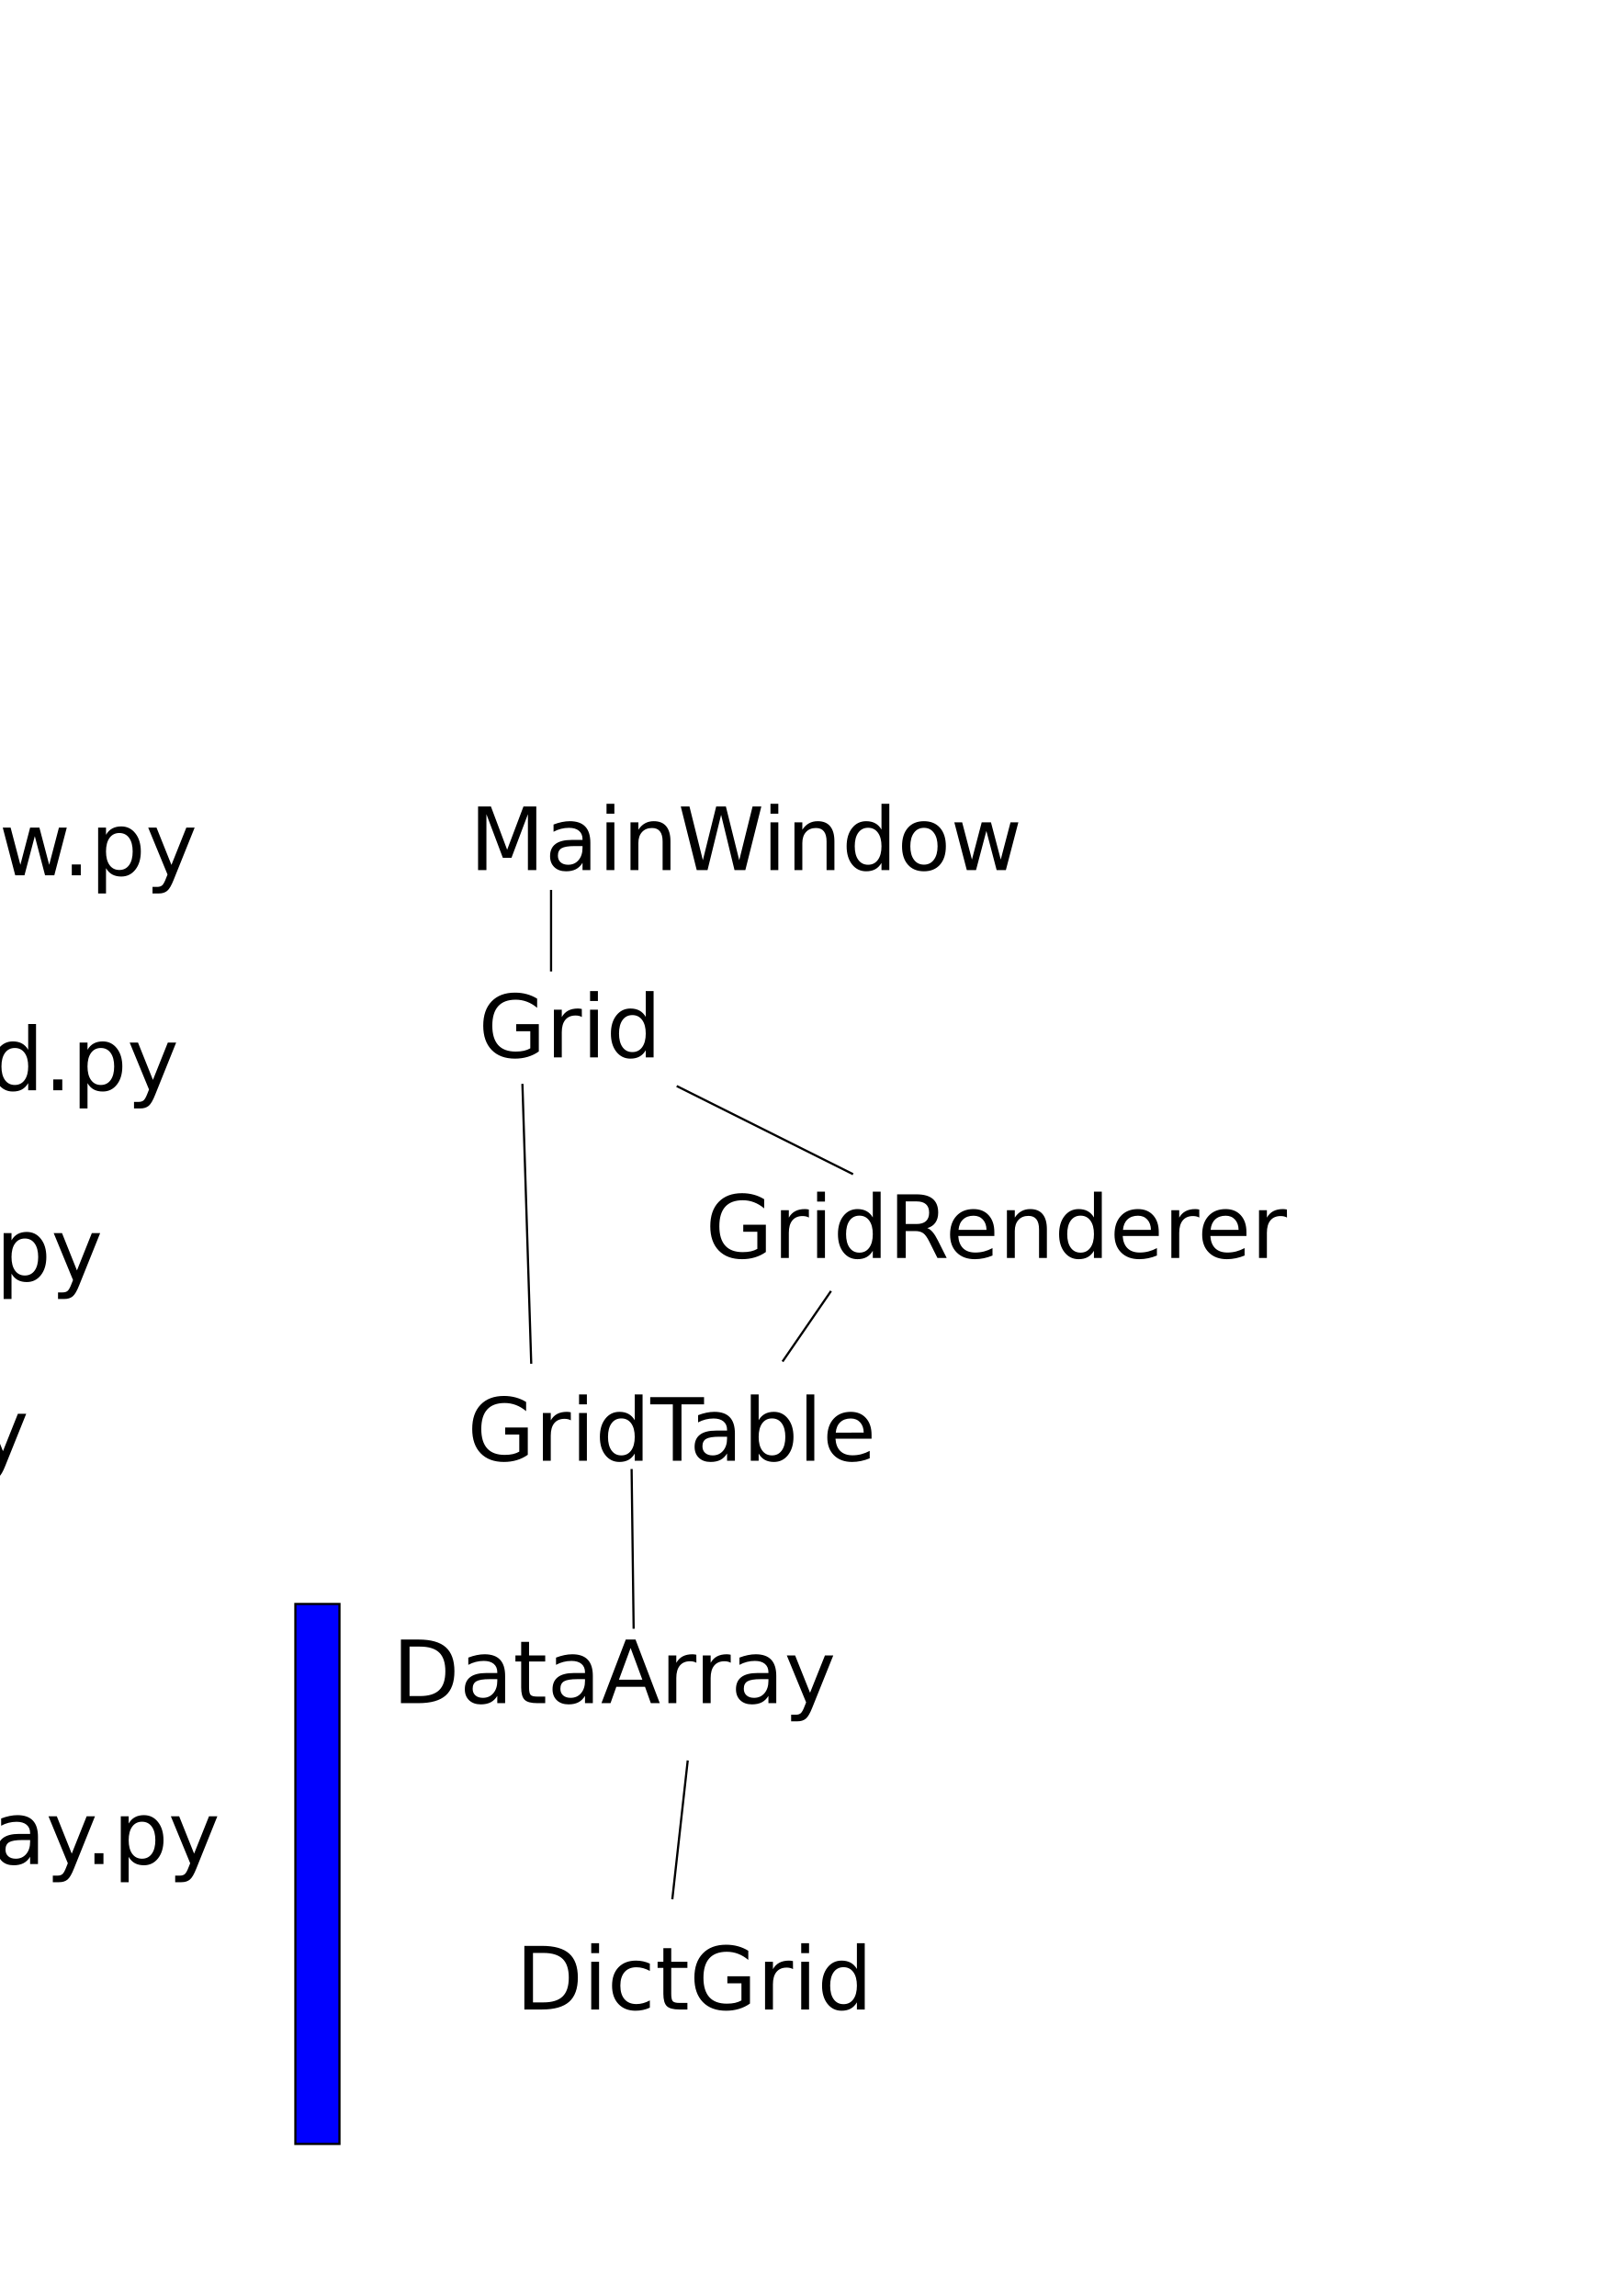
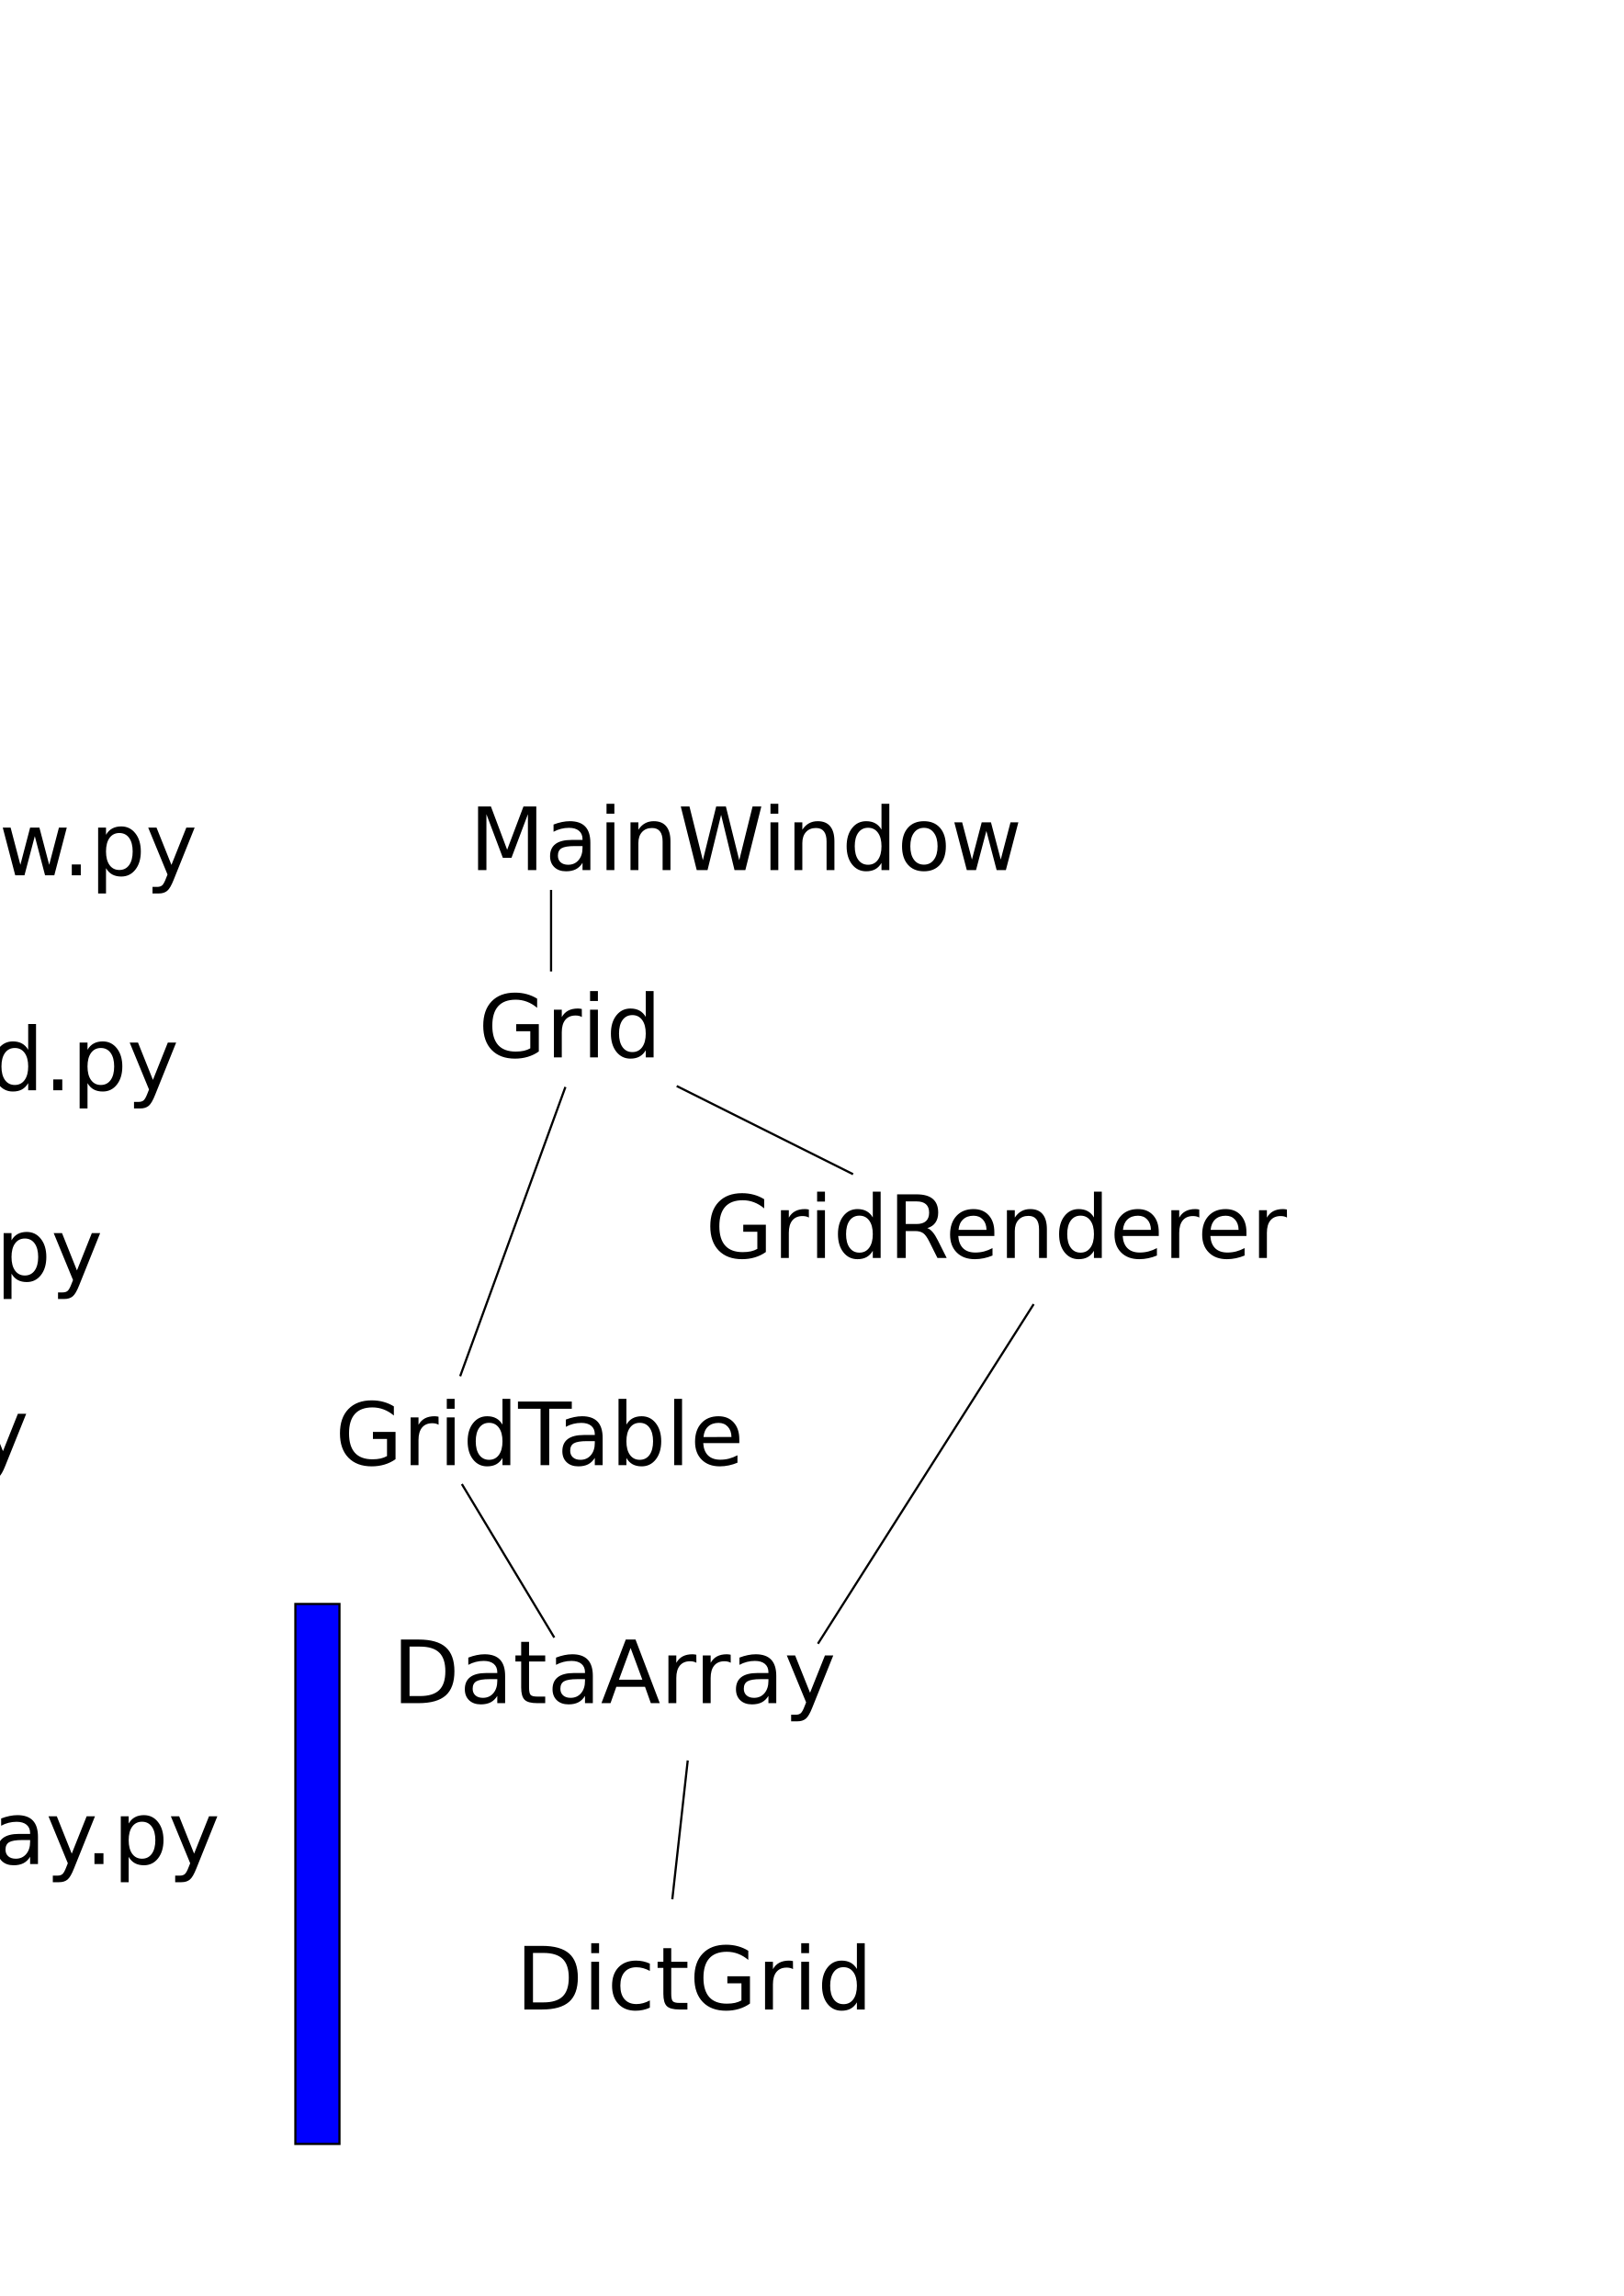
<svg xmlns="http://www.w3.org/2000/svg" width="744.094" height="1052.362" id="svg2" version="1.1">
  <defs id="defs4">
    </defs>
  <g id="layer1">
    <text xml:space="preserve" style="font-size:40px;font-style:normal;font-weight:normal;fill:#000000;fill-opacity:1;stroke:none;font-family:Bitstream Vera Sans" x="219.203" y="484.656" id="text2818">
      <tspan id="tspan2820" x="219.203" y="484.656">Grid</tspan>
    </text>
    <text xml:space="preserve" style="font-size:40px;font-style:normal;font-weight:normal;fill:#000000;fill-opacity:1;stroke:none;font-family:Bitstream Vera Sans" x="215.162" y="398.793" id="text2822">
      <tspan id="tspan2824" x="215.162" y="398.793">MainWindow</tspan>
    </text>
    <text xml:space="preserve" style="font-size:40px;font-style:normal;font-weight:normal;fill:#000000;fill-opacity:1;stroke:none;font-family:Bitstream Vera Sans" x="323.249" y="576.58" id="text2826">
      <tspan id="tspan2828" x="323.249" y="576.58">GridRenderer</tspan>
    </text>
-     <text xml:space="preserve" style="font-size:40px;font-style:normal;font-weight:normal;fill:#000000;fill-opacity:1;stroke:none;font-family:Bitstream Vera Sans" x="214.152" y="669.514" id="text2830">
-       <tspan id="tspan2832" x="214.152" y="669.514">GridTable</tspan>
+     <text xml:space="preserve" style="font-size:40px;font-style:normal;font-weight:normal;fill:#000000;fill-opacity:1;stroke:none;font-family:Bitstream Vera Sans" x="153.543" y="671.535" id="text2830">
+       <tspan id="tspan2832" x="153.543" y="671.535">GridTable</tspan>
    </text>
    <path style="fill:none;stroke:#000000;stroke-width:1px;stroke-linecap:butt;stroke-linejoin:miter;stroke-opacity:1" d="m 252.538,407.885 0,37.376" id="path2834" />
    <path style="fill:none;stroke:#000000;stroke-width:1px;stroke-linecap:butt;stroke-linejoin:miter;stroke-opacity:1" d="m 310.117,497.788 80.812,40.406" id="path2850" />
    <text xml:space="preserve" style="font-size:40px;font-style:normal;font-weight:normal;fill:#000000;fill-opacity:1;stroke:none;font-family:Bitstream Vera Sans" x="179.807" y="780.631" id="text2856">
      <tspan id="tspan2858" x="179.807" y="780.631">DataArray</tspan>
    </text>
-     <path style="fill:none;stroke:#000000;stroke-width:1px;stroke-linecap:butt;stroke-linejoin:miter;stroke-opacity:1" d="M 380.828,591.733 358.604,624.058" id="path2864" />
-     <path style="fill:none;stroke:#000000;stroke-width:1px;stroke-linecap:butt;stroke-linejoin:miter;stroke-opacity:1" d="m 239.406,496.778 4.041,128.289" id="path2866" />
-     <path style="fill:none;stroke:#000000;stroke-width:1px;stroke-linecap:butt;stroke-linejoin:miter;stroke-opacity:1" d="m 289.449,673.32 0.93,73.201" id="path2868" />
+     <path style="fill:none;stroke:#000000;stroke-width:1;stroke-linecap:butt;stroke-linejoin:miter;stroke-opacity:1;stroke-miterlimit:4;stroke-dasharray:none" d="M 473.702,597.754 374.826,753.396" id="path2864" />
+     <path style="fill:none;stroke:#000000;stroke-width:1px;stroke-linecap:butt;stroke-linejoin:miter;stroke-opacity:1" d="m 210.879,630.782 48.238,-132.575" id="path2866" />
+     <path style="fill:none;stroke:#000000;stroke-width:1px;stroke-linecap:butt;stroke-linejoin:miter;stroke-opacity:1" d="m 211.654,680.218 42.359,70.343" id="path2868" />
    <text xml:space="preserve" style="font-size:40px;font-style:normal;font-weight:normal;fill:#000000;fill-opacity:1;stroke:none;font-family:Bitstream Vera Sans" x="236.376" y="921.042" id="text2891">
      <tspan id="tspan2893" x="236.376" y="921.042">DictGrid</tspan>
    </text>
    <path style="fill:none;stroke:#000000;stroke-width:1px;stroke-linecap:butt;stroke-linejoin:miter;stroke-opacity:1" d="m 315.168,806.895 -7.071,63.64" id="path2895" />
    <text xml:space="preserve" style="font-size:40px;font-style:normal;font-weight:normal;fill:#000000;fill-opacity:1;stroke:none;font-family:Bitstream Vera Sans" x="-328.3" y="854.372" id="text2951">
      <tspan id="tspan2953" x="-328.3" y="854.372">model/_data_array.py</tspan>
    </text>
    <rect style="fill:#0000ff;fill-rule:evenodd;stroke:#000000;stroke-width:1px;stroke-linecap:butt;stroke-linejoin:miter;stroke-opacity:1" id="rect2957" width="20.203" height="247.487" x="135.36" y="735.174" />
    <text xml:space="preserve" style="font-size:40px;font-style:normal;font-weight:normal;fill:#000000;fill-opacity:1;stroke:none;font-family:Bitstream Vera Sans" x="-323.565" y="669.891" id="text2951-2">
      <tspan id="tspan2953-4" x="-323.565" y="669.891">gui/grid_table.py</tspan>
    </text>
    <text xml:space="preserve" style="font-size:40px;font-style:normal;font-weight:normal;fill:#000000;fill-opacity:1;stroke:none;font-family:Bitstream Vera Sans" x="-356.834" y="587.059" id="text2951-2-3">
      <tspan id="tspan2953-4-0" x="-356.834" y="587.059">gui/grid_renderer.py</tspan>
    </text>
    <text xml:space="preserve" style="font-size:40px;font-style:normal;font-weight:normal;fill:#000000;fill-opacity:1;stroke:none;font-family:Bitstream Vera Sans" x="-314.744" y="401.191" id="text2951-2-3-1">
      <tspan id="tspan2953-4-0-9" x="-314.744" y="401.191">gui/main_window.py</tspan>
    </text>
    <text xml:space="preserve" style="font-size:40px;font-style:normal;font-weight:normal;fill:#000000;fill-opacity:1;stroke:none;font-family:Bitstream Vera Sans" x="-133.535" y="499.732" id="text2951-2-3-1-0">
      <tspan id="tspan2953-4-0-9-2" x="-133.535" y="499.732">gui/grid.py</tspan>
    </text>
  </g>
</svg>
